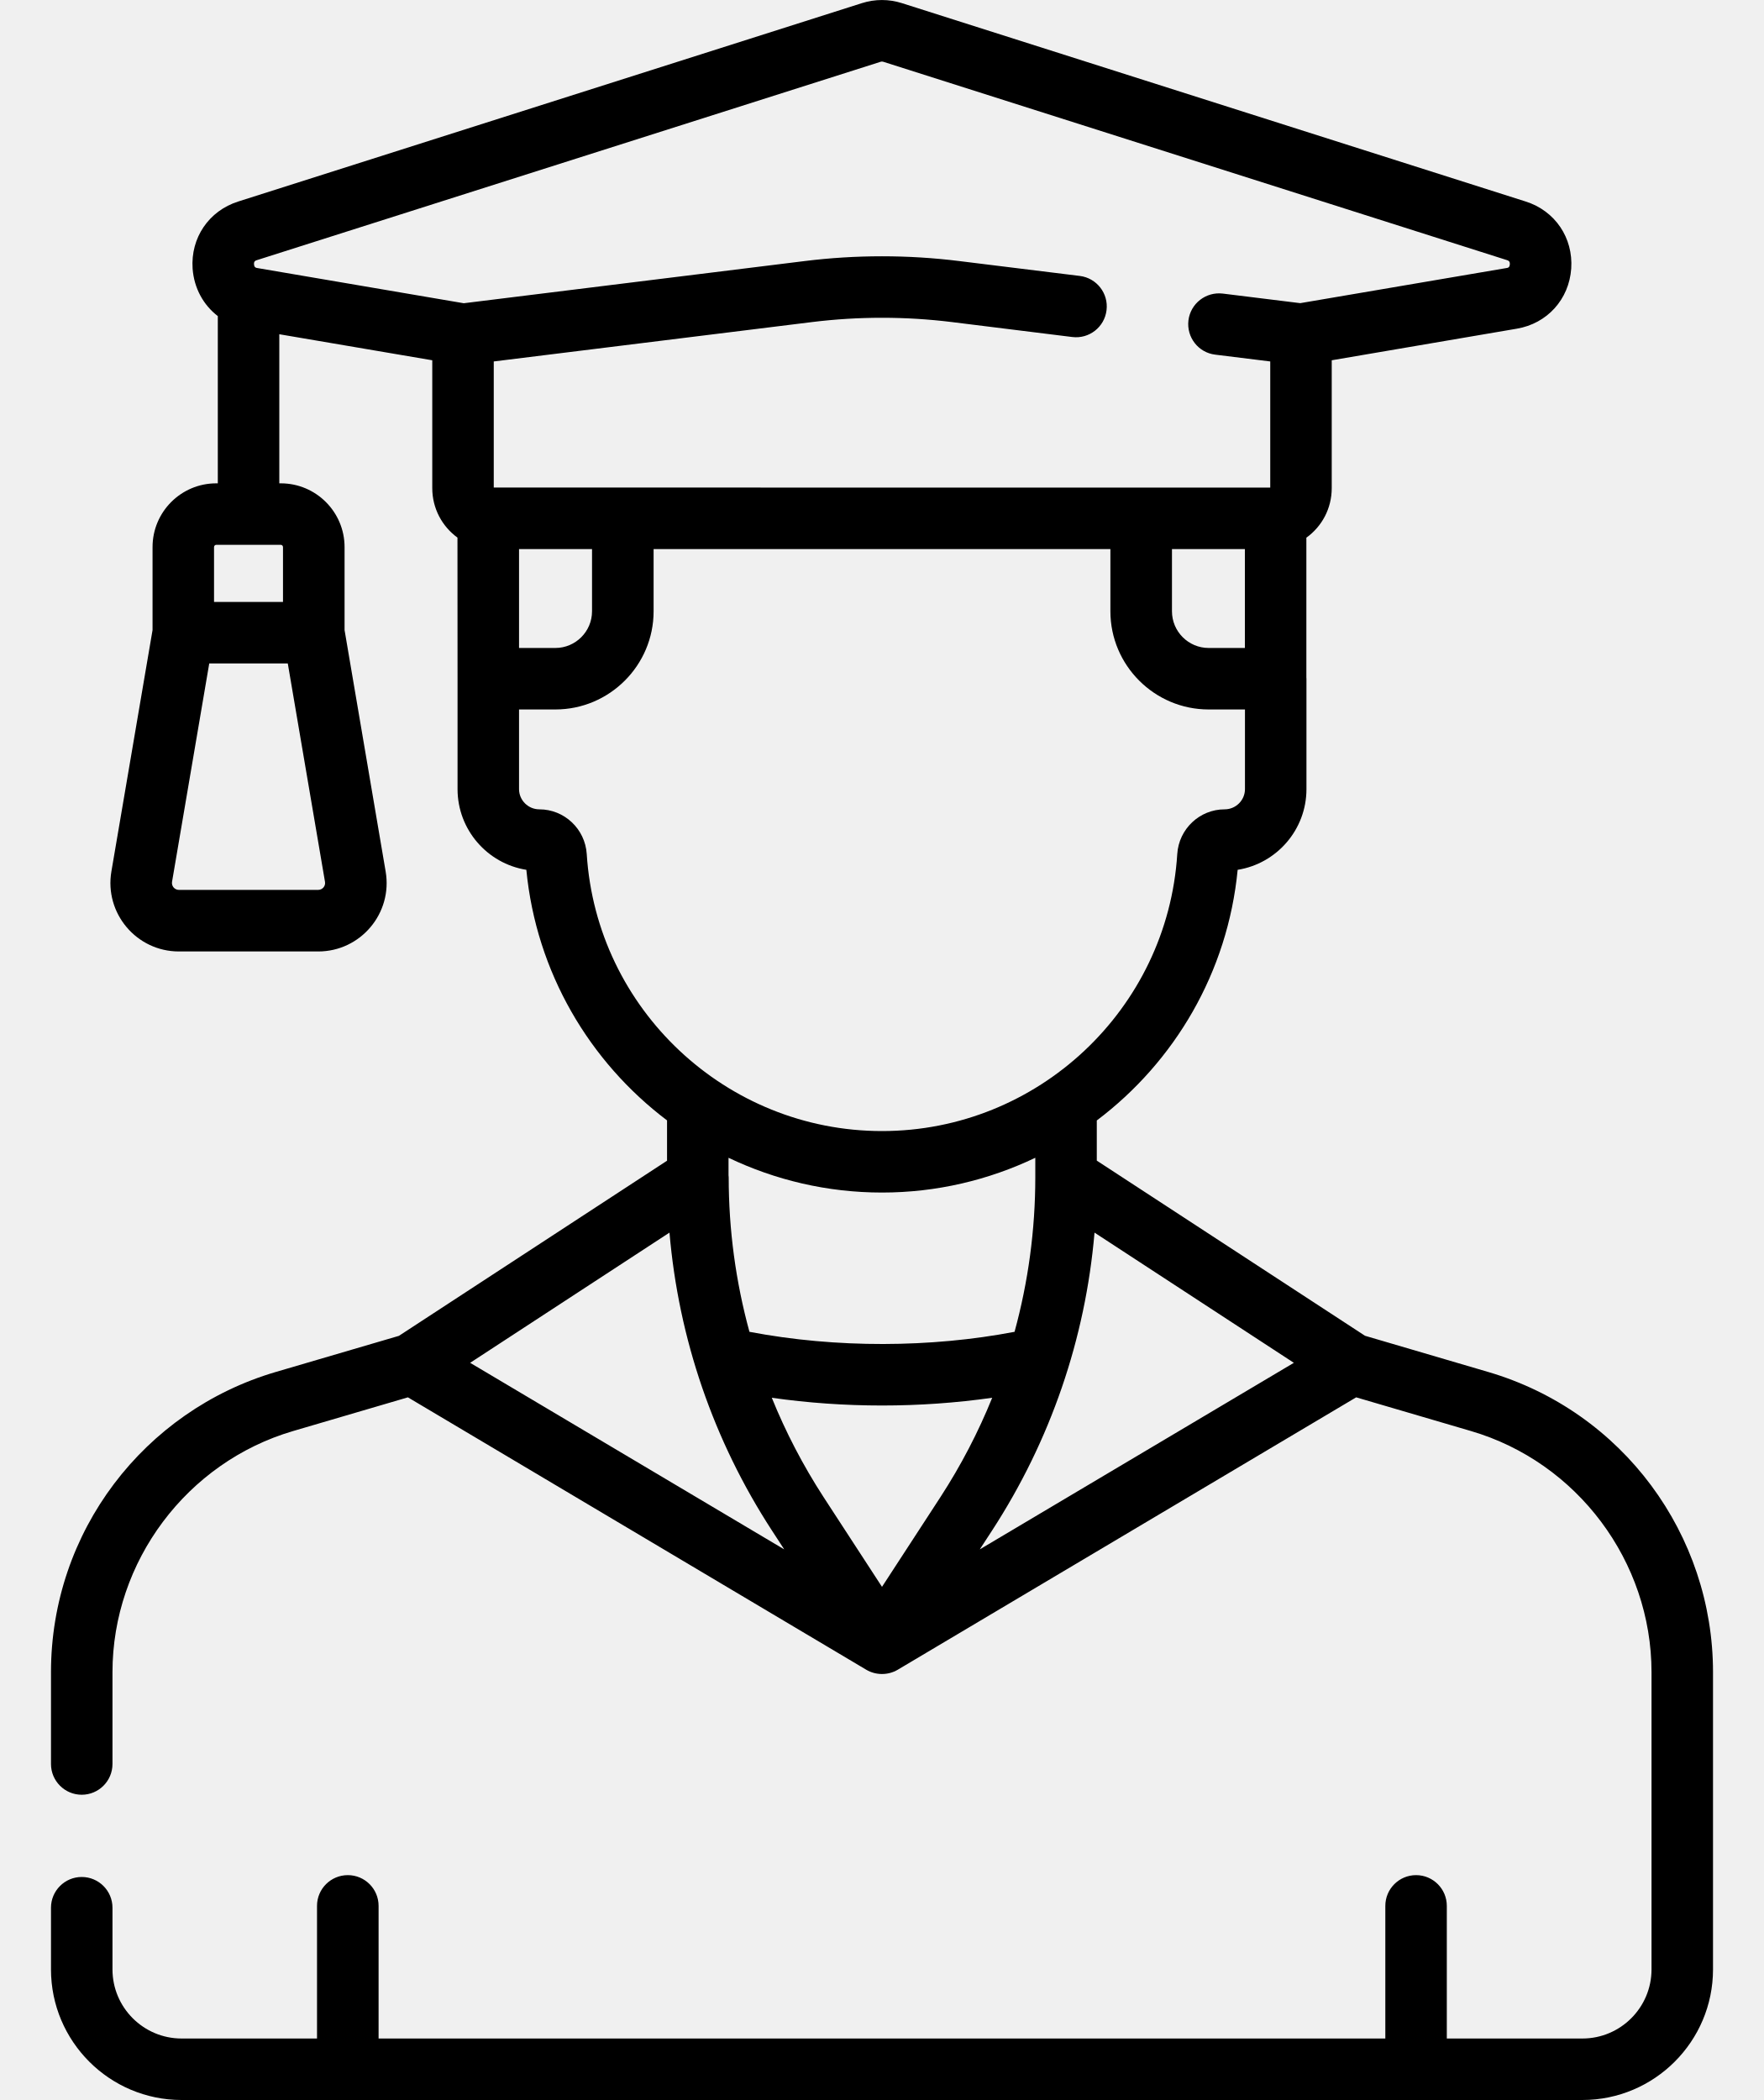
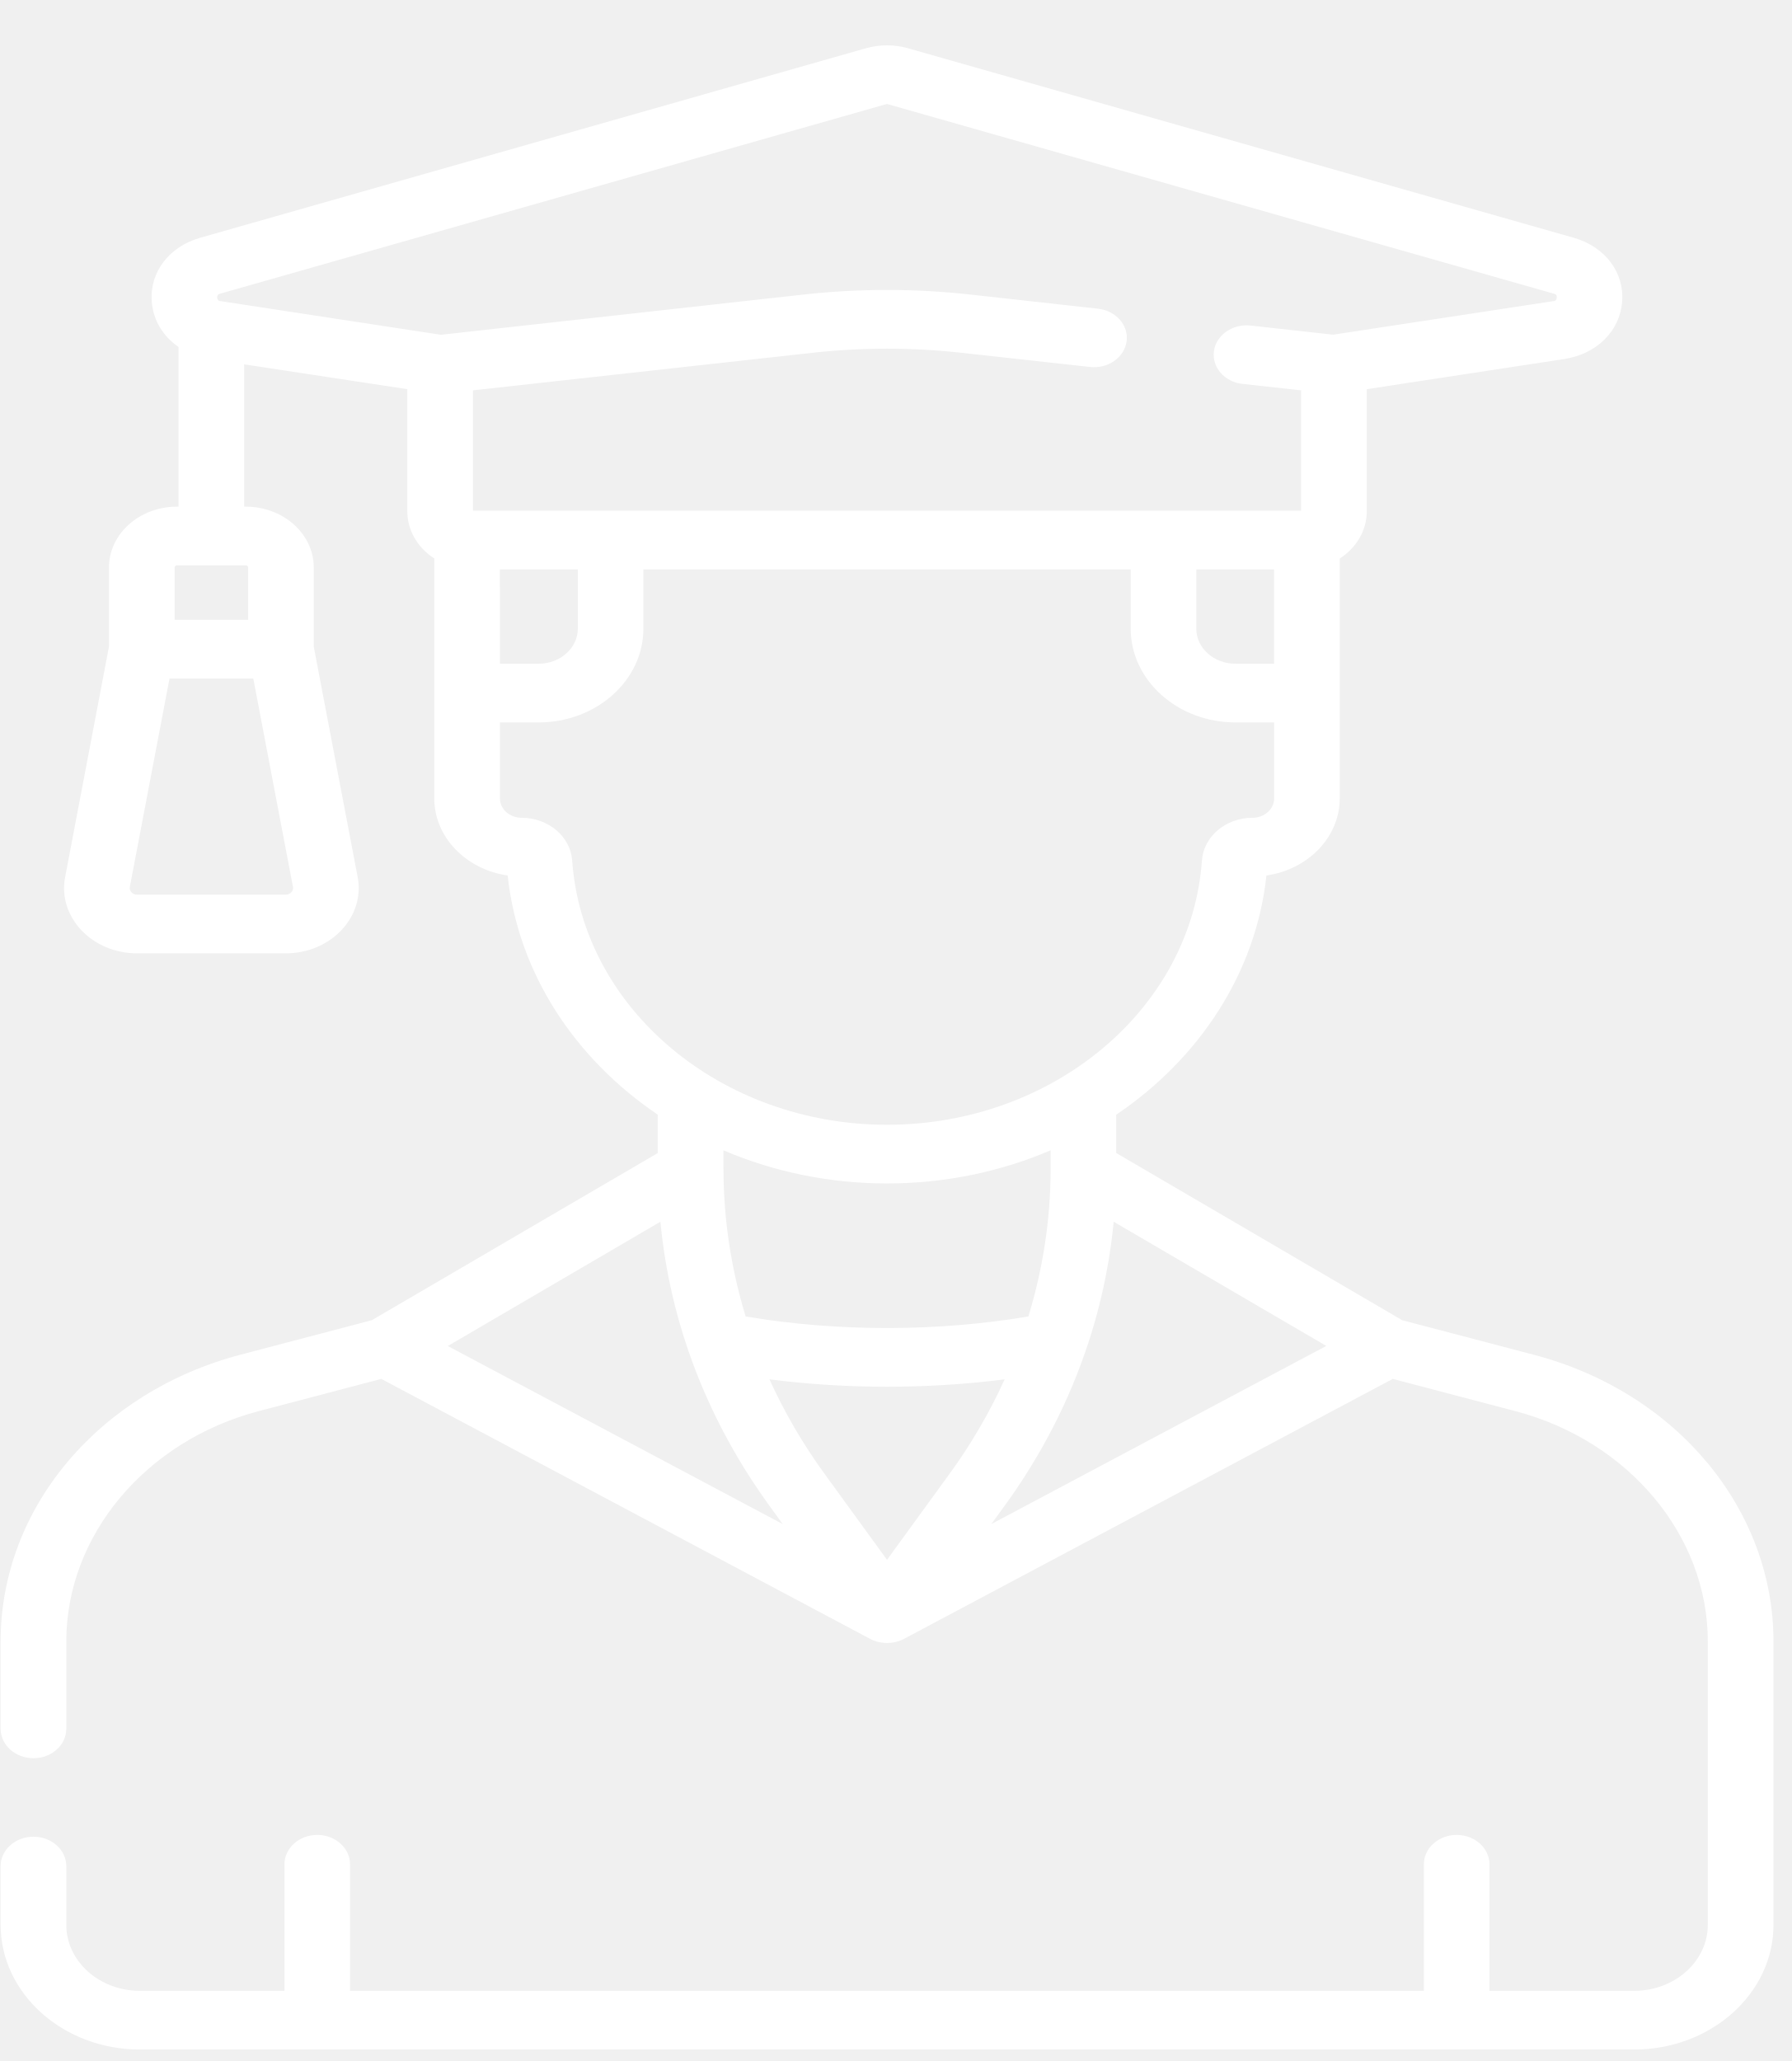
- <svg xmlns="http://www.w3.org/2000/svg" width="21" height="25" viewBox="0 0 21 25" fill="none">
-   <path d="M17.717 16.333L16.25 15.902L13.057 13.817V13.339C13.982 12.642 14.616 11.577 14.734 10.355C15.198 10.281 15.553 9.878 15.553 9.394V8.08C15.553 8.075 15.552 8.07 15.552 8.065V6.401C15.737 6.268 15.854 6.053 15.854 5.811V4.289L18.057 3.913C18.419 3.852 18.679 3.564 18.705 3.198C18.73 2.831 18.513 2.51 18.163 2.399L10.736 0.037C10.581 -0.012 10.417 -0.012 10.262 0.037L2.836 2.399C2.486 2.51 2.268 2.831 2.293 3.198C2.31 3.43 2.421 3.631 2.593 3.763V5.754H2.574C2.156 5.754 1.816 6.094 1.816 6.513V7.501L1.326 10.375C1.242 10.872 1.625 11.327 2.13 11.327H3.788C4.292 11.327 4.676 10.873 4.591 10.375L4.102 7.501V6.513C4.102 6.094 3.761 5.754 3.343 5.754H3.325V3.979L5.146 4.289V5.811C5.146 6.052 5.263 6.267 5.446 6.4L5.447 8.08V9.394C5.447 9.878 5.802 10.281 6.266 10.355C6.384 11.576 7.018 12.641 7.941 13.338V13.818L4.749 15.903L3.283 16.333C1.715 16.794 0.607 18.234 0.607 19.908V21C0.607 21.202 0.771 21.366 0.973 21.366C1.175 21.366 1.339 21.202 1.339 21V19.908C1.339 18.589 2.224 17.407 3.49 17.036L4.856 16.635L10.313 19.878C10.424 19.944 10.57 19.947 10.687 19.878L16.145 16.635L17.511 17.036C18.777 17.407 19.661 18.588 19.661 19.908V23.445C19.661 23.899 19.292 24.268 18.838 24.268H17.224V22.689C17.224 22.487 17.06 22.323 16.858 22.323C16.656 22.323 16.492 22.487 16.492 22.689V24.268H4.507V22.689C4.507 22.487 4.343 22.323 4.141 22.323C3.938 22.323 3.774 22.487 3.774 22.689V24.268H2.162C1.708 24.268 1.339 23.899 1.339 23.445V22.711C1.339 22.509 1.175 22.345 0.973 22.345C0.771 22.345 0.607 22.509 0.607 22.711V23.445C0.607 24.302 1.304 25 2.162 25H18.838C19.696 25 20.393 24.302 20.393 23.445V19.908C20.393 18.273 19.323 16.805 17.717 16.333ZM3.787 10.594H2.13C2.079 10.594 2.04 10.549 2.048 10.498L2.491 7.898H3.426L3.869 10.498C3.878 10.548 3.839 10.594 3.787 10.594ZM3.369 6.513V7.166H2.548V6.513C2.548 6.498 2.56 6.486 2.574 6.486H3.343C3.357 6.486 3.369 6.498 3.369 6.513ZM9.19 18.221L9.336 18.445L5.597 16.224L7.97 14.674C8.078 15.936 8.494 17.151 9.19 18.221ZM9.188 16.64C10.05 16.763 10.95 16.763 11.812 16.64C11.646 17.05 11.44 17.446 11.196 17.822L10.5 18.891L9.804 17.822C9.56 17.446 9.354 17.05 9.188 16.64ZM11.81 18.221C12.506 17.151 12.922 15.936 13.03 14.674L15.403 16.224L11.664 18.445L11.81 18.221ZM13.952 6.537H14.82V7.714H14.389C14.148 7.714 13.952 7.518 13.952 7.277V6.537H13.952ZM3.058 3.097L10.485 0.735C10.494 0.732 10.504 0.732 10.514 0.735L17.941 3.097C17.956 3.102 17.977 3.109 17.974 3.147C17.972 3.185 17.95 3.189 17.934 3.191L15.479 3.609L14.557 3.495C14.356 3.471 14.173 3.613 14.148 3.814C14.124 4.015 14.266 4.198 14.467 4.222L15.122 4.303V5.805L5.878 5.804V4.303L9.668 3.834C10.22 3.766 10.779 3.766 11.331 3.834L12.765 4.012C12.966 4.037 13.149 3.894 13.173 3.693C13.198 3.493 13.056 3.31 12.855 3.285L11.421 3.108C10.81 3.032 10.189 3.032 9.578 3.108L5.521 3.61L3.064 3.191C3.048 3.189 3.027 3.185 3.024 3.147C3.021 3.109 3.042 3.102 3.058 3.097ZM6.179 7.714L6.179 6.537H7.048V7.277C7.048 7.518 6.852 7.714 6.611 7.714H6.179V7.714ZM6.985 10.167C6.966 9.869 6.719 9.635 6.421 9.635C6.288 9.635 6.179 9.527 6.179 9.394V8.446H6.611C7.256 8.446 7.781 7.921 7.781 7.277V6.537H13.219V7.277C13.219 7.921 13.744 8.446 14.389 8.446H14.821V9.394C14.821 9.527 14.712 9.635 14.579 9.635C14.281 9.635 14.034 9.869 14.015 10.167C13.898 12.016 12.354 13.465 10.5 13.465C8.646 13.465 7.102 12.016 6.985 10.167ZM10.5 14.197C11.151 14.197 11.77 14.048 12.325 13.783V14.015C12.325 14.642 12.241 15.259 12.078 15.855C11.083 16.045 9.958 16.052 8.922 15.855C8.759 15.259 8.675 14.642 8.675 14.015C8.675 14.008 8.674 14 8.673 13.992C8.673 13.991 8.673 13.989 8.673 13.988V13.783C9.228 14.048 9.848 14.197 10.5 14.197Z" fill="black" />
+ <svg xmlns="http://www.w3.org/2000/svg" width="20" height="23" viewBox="0 0 20 23" fill="none">
+   <g id="University">
+     <path id="Vector" d="M17.117 15.118L15.65 14.733L12.458 12.867V12.44C13.382 11.816 14.017 10.863 14.135 9.77C14.598 9.704 14.953 9.343 14.953 8.91V7.735C14.953 7.73 14.953 7.726 14.953 7.721V6.233C15.137 6.114 15.255 5.922 15.255 5.705V4.343L17.457 4.007C17.82 3.952 18.08 3.695 18.105 3.367C18.131 3.039 17.913 2.752 17.563 2.653L10.136 0.539C9.981 0.495 9.818 0.495 9.663 0.539L2.236 2.653C1.886 2.752 1.668 3.039 1.694 3.367C1.71 3.575 1.821 3.755 1.993 3.872V5.654H1.975C1.557 5.654 1.216 5.958 1.216 6.333V7.217L0.727 9.788C0.642 10.232 1.025 10.639 1.53 10.639H3.188C3.692 10.639 4.076 10.233 3.992 9.788L3.502 7.217V6.333C3.502 5.958 3.162 5.654 2.743 5.654H2.725V4.066L4.546 4.343V5.705C4.546 5.921 4.663 6.113 4.847 6.232L4.847 7.735V8.91C4.847 9.343 5.203 9.704 5.666 9.77C5.784 10.863 6.418 11.815 7.341 12.439V12.868L4.15 14.733L2.684 15.118C1.115 15.53 0.007 16.819 0.007 18.317V19.293C0.007 19.474 0.171 19.621 0.374 19.621C0.576 19.621 0.74 19.474 0.74 19.293V18.317C0.74 17.136 1.624 16.079 2.89 15.747L4.256 15.388L9.713 18.29C9.824 18.348 9.971 18.352 10.088 18.29L15.545 15.388L16.911 15.747C18.177 16.079 19.061 17.136 19.061 18.316V21.481C19.061 21.887 18.692 22.217 18.239 22.217H16.624V20.805C16.624 20.624 16.46 20.477 16.258 20.477C16.056 20.477 15.892 20.624 15.892 20.805V22.217H3.907V20.805C3.907 20.624 3.743 20.477 3.541 20.477C3.339 20.477 3.175 20.624 3.175 20.805V22.217H1.562C1.109 22.217 0.74 21.887 0.74 21.481V20.825C0.74 20.644 0.576 20.497 0.373 20.497C0.171 20.497 0.007 20.644 0.007 20.825V21.481C0.007 22.248 0.705 22.872 1.562 22.872H18.238C19.096 22.872 19.794 22.248 19.794 21.481V18.316C19.794 16.854 18.724 15.54 17.117 15.118ZM3.188 9.984H1.53C1.479 9.984 1.44 9.943 1.449 9.898L1.892 7.572H2.827L3.27 9.898C3.278 9.943 3.239 9.984 3.188 9.984ZM2.77 6.333V6.917H1.949V6.333C1.949 6.32 1.96 6.309 1.975 6.309H2.743C2.758 6.309 2.77 6.32 2.77 6.333ZM8.591 16.808L8.736 17.008L4.998 15.021L7.371 13.634C7.478 14.763 7.895 15.851 8.591 16.808ZM8.588 15.393C9.45 15.503 10.35 15.503 11.213 15.393C11.046 15.76 10.841 16.114 10.596 16.45L9.9 17.407L9.205 16.45C8.96 16.114 8.755 15.76 8.588 15.393ZM11.21 16.808C11.906 15.851 12.322 14.763 12.43 13.634L14.803 15.02L11.064 17.008L11.21 16.808ZM13.352 6.355H14.22V7.407H13.789C13.548 7.407 13.352 7.232 13.352 7.016V6.355H13.352ZM2.458 3.277L9.885 1.164C9.895 1.161 9.905 1.161 9.914 1.164L17.341 3.277C17.357 3.281 17.378 3.287 17.375 3.322C17.372 3.356 17.351 3.359 17.334 3.361L14.879 3.735L13.957 3.633C13.757 3.611 13.574 3.739 13.549 3.918C13.524 4.098 13.667 4.262 13.867 4.284L14.522 4.356V5.699L5.279 5.699V4.356L9.068 3.937C9.62 3.876 10.18 3.876 10.731 3.937L12.165 4.095C12.366 4.118 12.549 3.99 12.574 3.81C12.599 3.631 12.456 3.467 12.255 3.445L10.821 3.286C10.21 3.219 9.59 3.219 8.978 3.286L4.921 3.736L2.465 3.361C2.449 3.359 2.427 3.356 2.424 3.322C2.422 3.287 2.443 3.281 2.458 3.277ZM5.58 7.407L5.579 6.355H6.449V7.016C6.449 7.232 6.252 7.407 6.011 7.407H5.58V7.407ZM6.386 9.602C6.367 9.335 6.119 9.126 5.821 9.126C5.688 9.126 5.58 9.029 5.58 8.91V8.062H6.011C6.656 8.062 7.181 7.593 7.181 7.016V6.355H12.62V7.016C12.62 7.593 13.145 8.062 13.789 8.062H14.221V8.91C14.221 9.029 14.113 9.126 13.979 9.126C13.682 9.126 13.434 9.335 13.415 9.602C13.299 11.256 11.755 12.552 9.9 12.552C8.046 12.552 6.502 11.256 6.386 9.602ZM9.9 13.207C10.552 13.207 11.171 13.074 11.726 12.837V13.045C11.726 13.605 11.641 14.158 11.478 14.691C10.483 14.86 9.358 14.867 8.322 14.691C8.16 14.158 8.075 13.605 8.075 13.045C8.075 13.038 8.074 13.031 8.074 13.024C8.074 13.023 8.074 13.022 8.074 13.02V12.837C8.629 13.074 9.248 13.207 9.9 13.207Z" fill="white" />
+   </g>
</svg>
